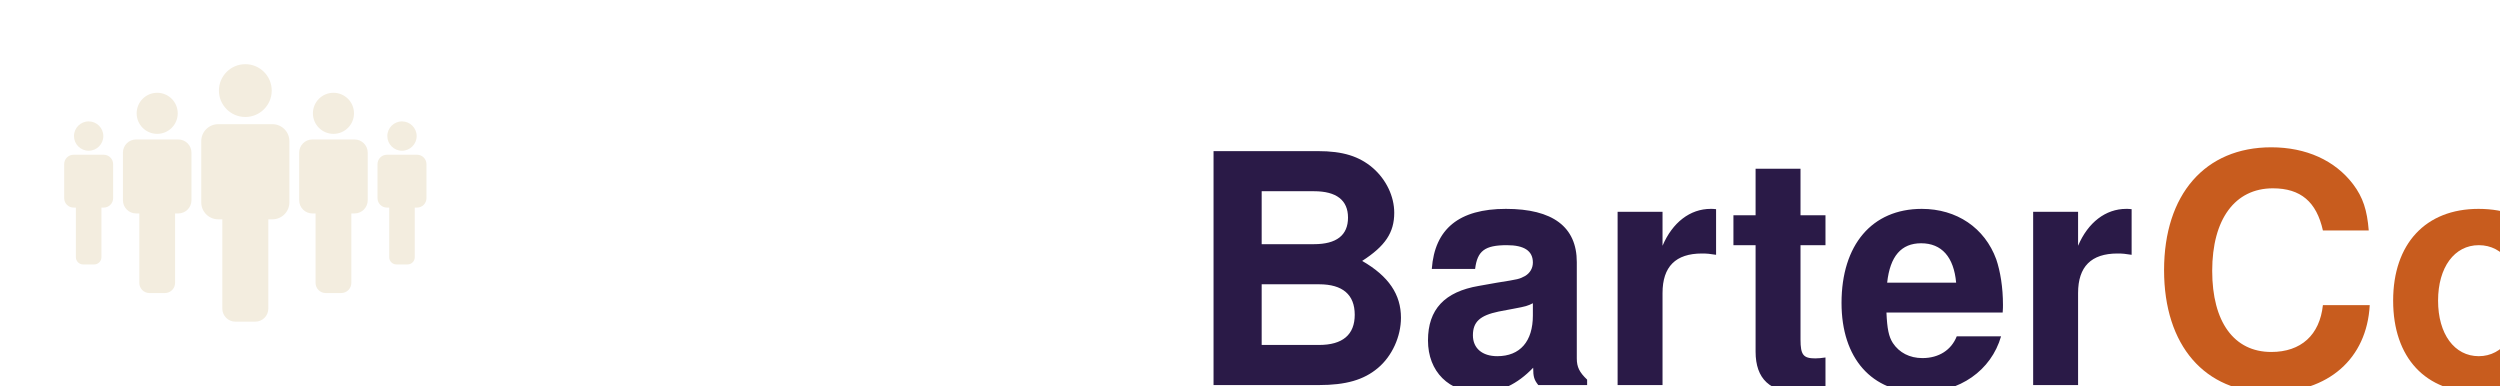
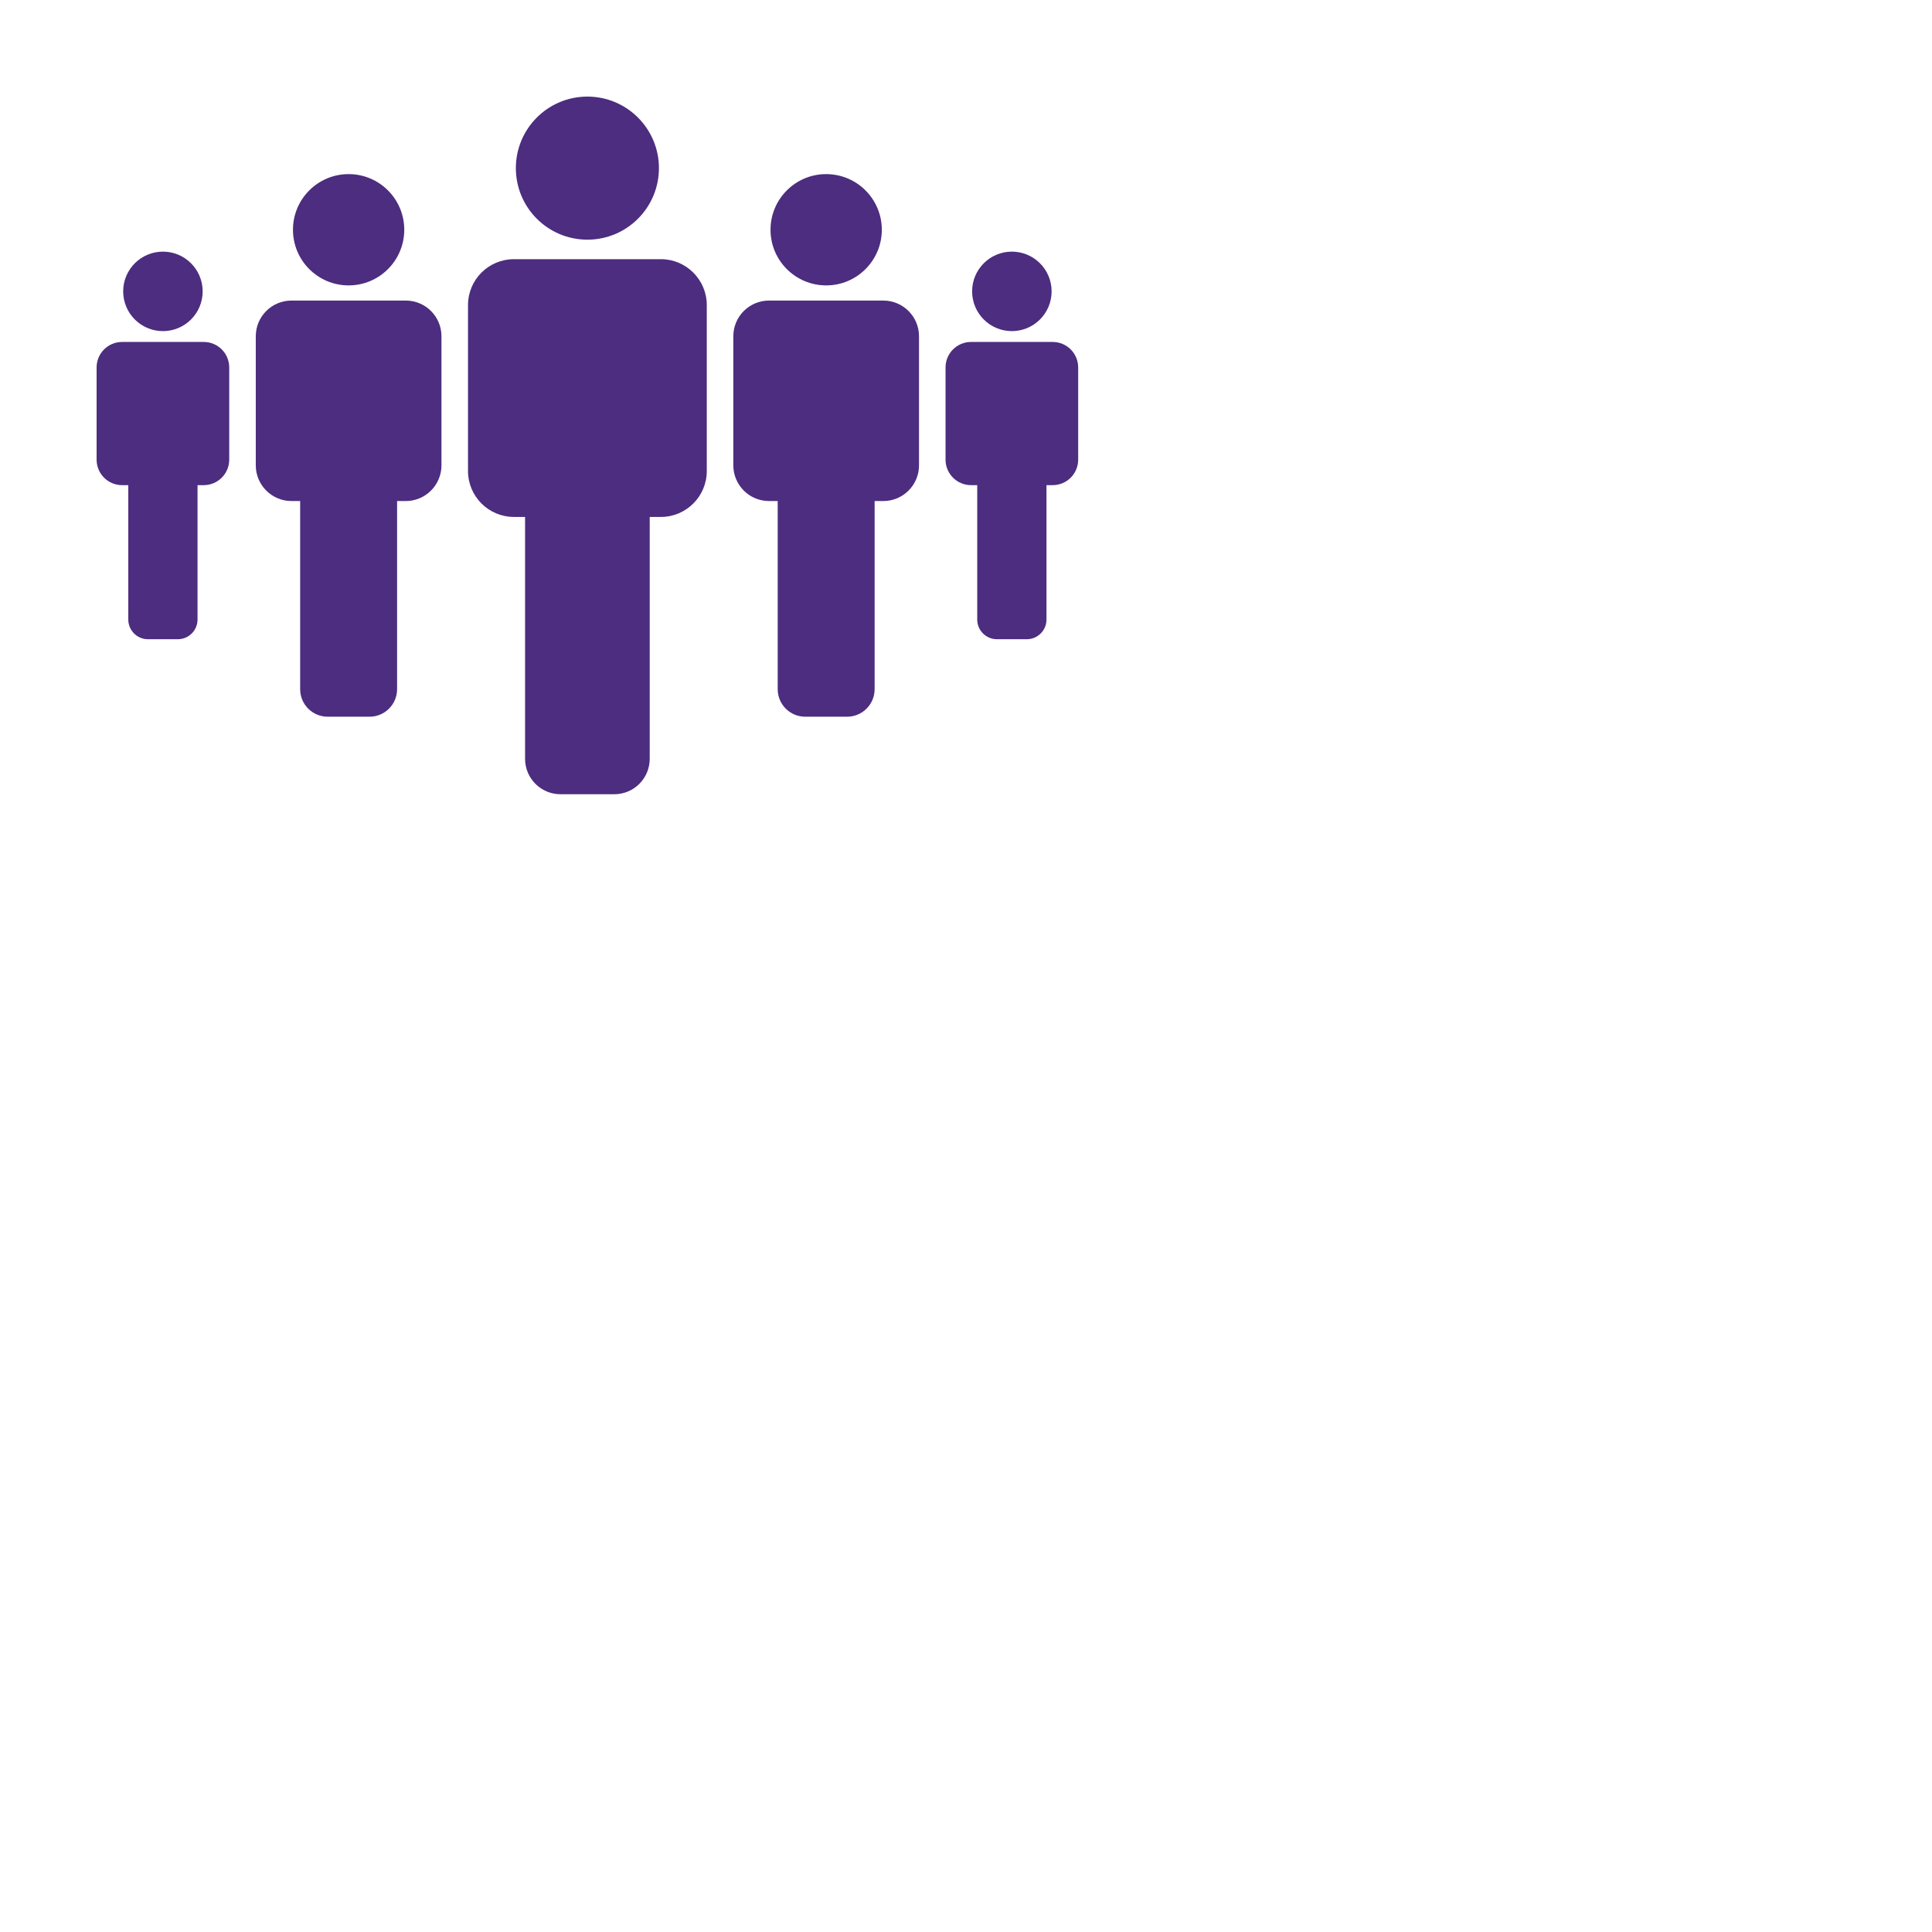
- <svg xmlns="http://www.w3.org/2000/svg" version="1.1" width="3162.36" height="488.067" viewBox="0 0 3162.36 488.067">
-   <g transform="scale(8.118017) translate(10, 10)">
+ <svg xmlns="http://www.w3.org/2000/svg" version="1.1" width="400" height="400" viewBox="0 0 100 100">
+   <g transform="translate(5, 5) scale(0.9)">
    <defs id="SvgjsDefs2693" />
-     <g id="SvgjsG2694" featureKey="symbolFeature-0" transform="matrix(0.6272401,0,0,0.6272401,-3.1362,-11.30098)" fill="#f3eddf">
+     <g id="SvgjsG2694" featureKey="symbolFeature-0" transform="matrix(0.6272401,0,0,0.6272401,-3.1362,-11.30098)" fill="#4c2d7f">
      <g>
        <g>
          <path d="M56.736,32.923H50h-6.736c-2.325,0-4.21,1.884-4.21,4.21v15.212c0,2.325,1.885,4.212,4.209,4.212h1.023v22.179    c0,1.793,1.453,3.246,3.246,3.246h4.935c1.794,0,3.247-1.453,3.247-3.246V56.558h1.023c2.324,0,4.21-1.887,4.21-4.212V37.134    C60.946,34.808,59.061,32.923,56.736,32.923z" />
        </g>
        <circle cx="50" cy="24.576" r="6.559" />
        <g>
          <path d="M33.347,36.718h-5.239h-5.239c-1.809,0-3.274,1.465-3.274,3.274v11.832c0,1.809,1.466,3.275,3.273,3.275h0.796v17.251    c0,1.395,1.129,2.524,2.523,2.524h3.838c1.396,0,2.526-1.13,2.526-2.524V55.1h0.795c1.808,0,3.274-1.467,3.274-3.275V39.993    C36.621,38.184,35.155,36.718,33.347,36.718z" />
        </g>
        <circle cx="28.107" cy="30.226" r="5.102" />
        <g>
          <path d="M14.822,40.513h-3.742H7.339C6.047,40.513,5,41.56,5,42.853v8.451c0,1.291,1.047,2.339,2.337,2.339h0.569v12.322    c0,0.996,0.807,1.804,1.803,1.804h2.741c0.997,0,1.804-0.808,1.804-1.804V53.643h0.567c1.292,0,2.339-1.048,2.339-2.339v-8.451    C17.162,41.56,16.114,40.513,14.822,40.513z" />
        </g>
        <circle cx="11.081" cy="35.876" r="3.644" />
        <g>
          <path d="M77.131,36.718h-5.238h-5.239c-1.809,0-3.274,1.465-3.274,3.274v11.832c0,1.809,1.466,3.275,3.273,3.275h0.796v17.251    c0,1.395,1.129,2.524,2.523,2.524h3.839c1.396,0,2.525-1.13,2.525-2.524V55.1h0.795c1.809,0,3.275-1.467,3.275-3.275V39.993    C80.406,38.184,78.939,36.718,77.131,36.718z" />
        </g>
        <circle cx="71.893" cy="30.226" r="5.102" />
        <g>
          <path d="M92.661,40.513h-3.742h-3.741c-1.293,0-2.339,1.047-2.339,2.34v8.451c0,1.291,1.046,2.339,2.337,2.339h0.568v12.322    c0,0.996,0.808,1.804,1.804,1.804h2.741c0.997,0,1.804-0.808,1.804-1.804V53.643h0.568c1.292,0,2.339-1.048,2.339-2.339v-8.451    C95,41.56,93.953,40.513,92.661,40.513z" />
        </g>
        <circle cx="88.92" cy="35.876" r="3.644" />
      </g>
    </g>
-     <g id="SvgjsG2695" featureKey="textFeature-0" transform="translate(175, 0)" fill="#2a1a47">
-       <text font-family="Helvetica, Arial, sans-serif" font-size="50" font-weight="700" font-style="normal" font-variant="normal" text-anchor="start" anchor="start" fill="#2a1a47" fillOpacity="1" stroke="none">
-         <tspan x="0" y="50" textLength="150">Barter</tspan>
-         <tspan x="150" y="50" textLength="163.75" font-weight="700" fill="#c85c1e">Connect</tspan>
-       </text>
-     </g>
  </g>
</svg>
